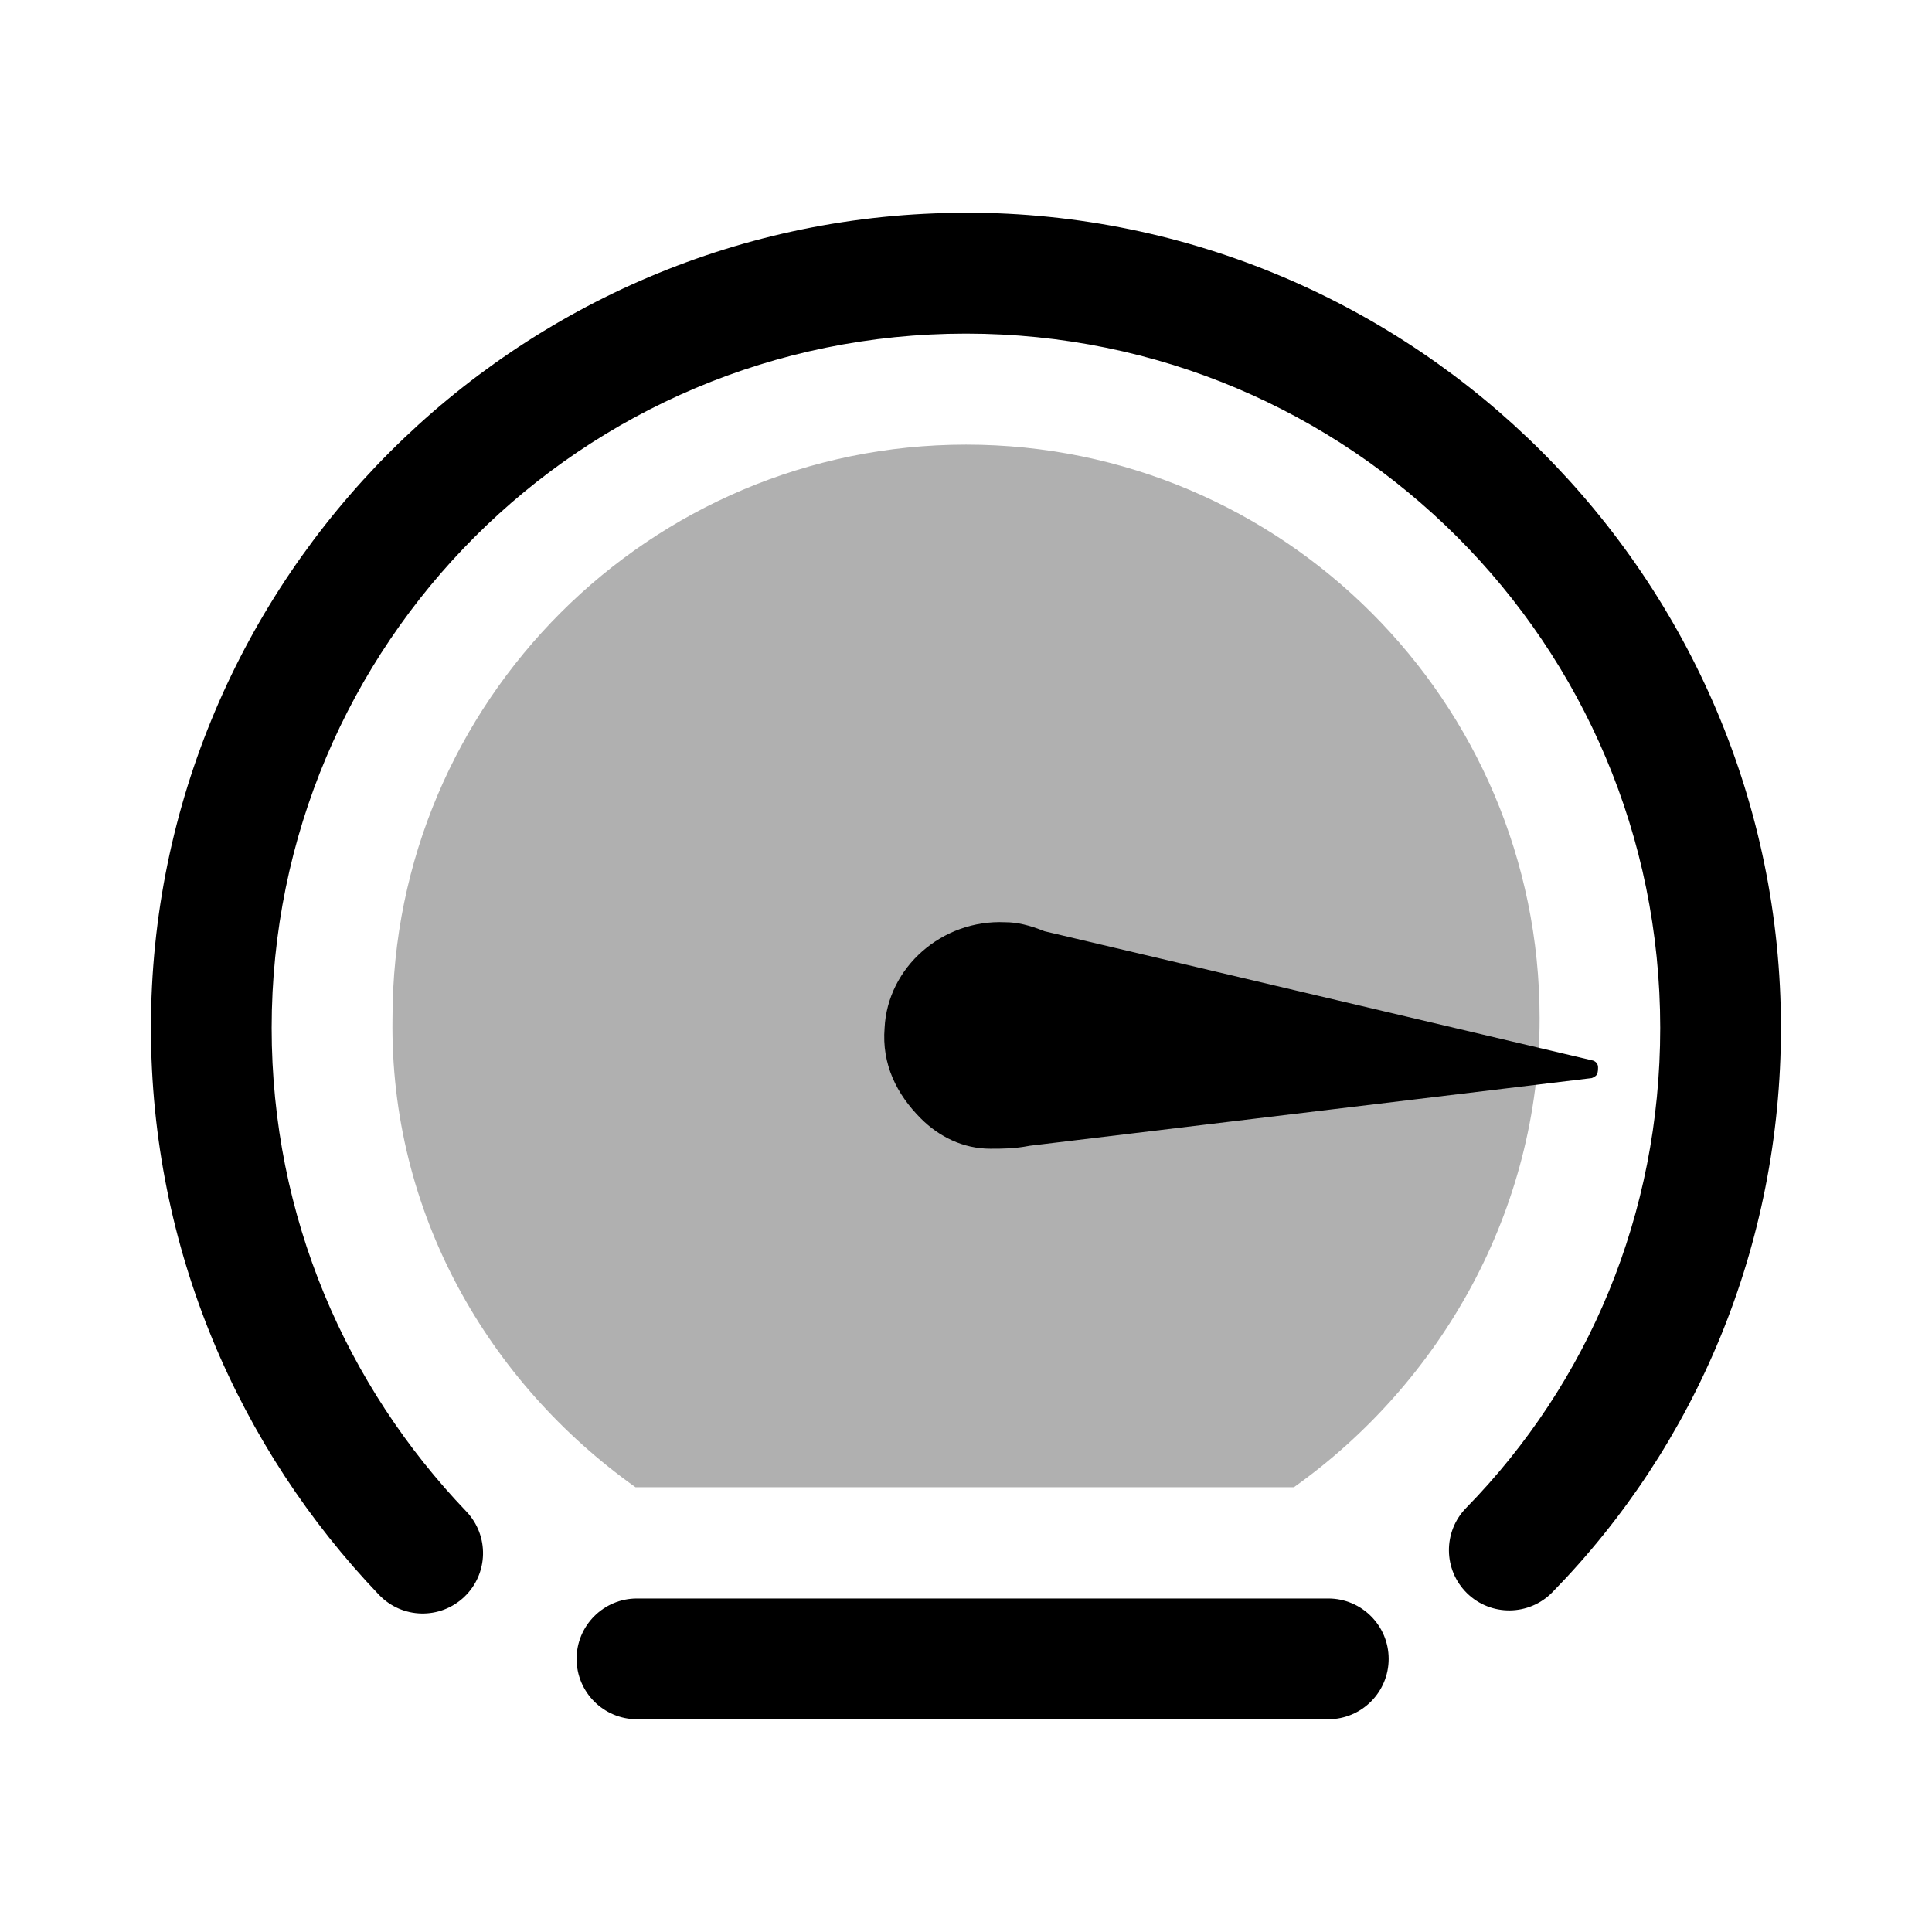
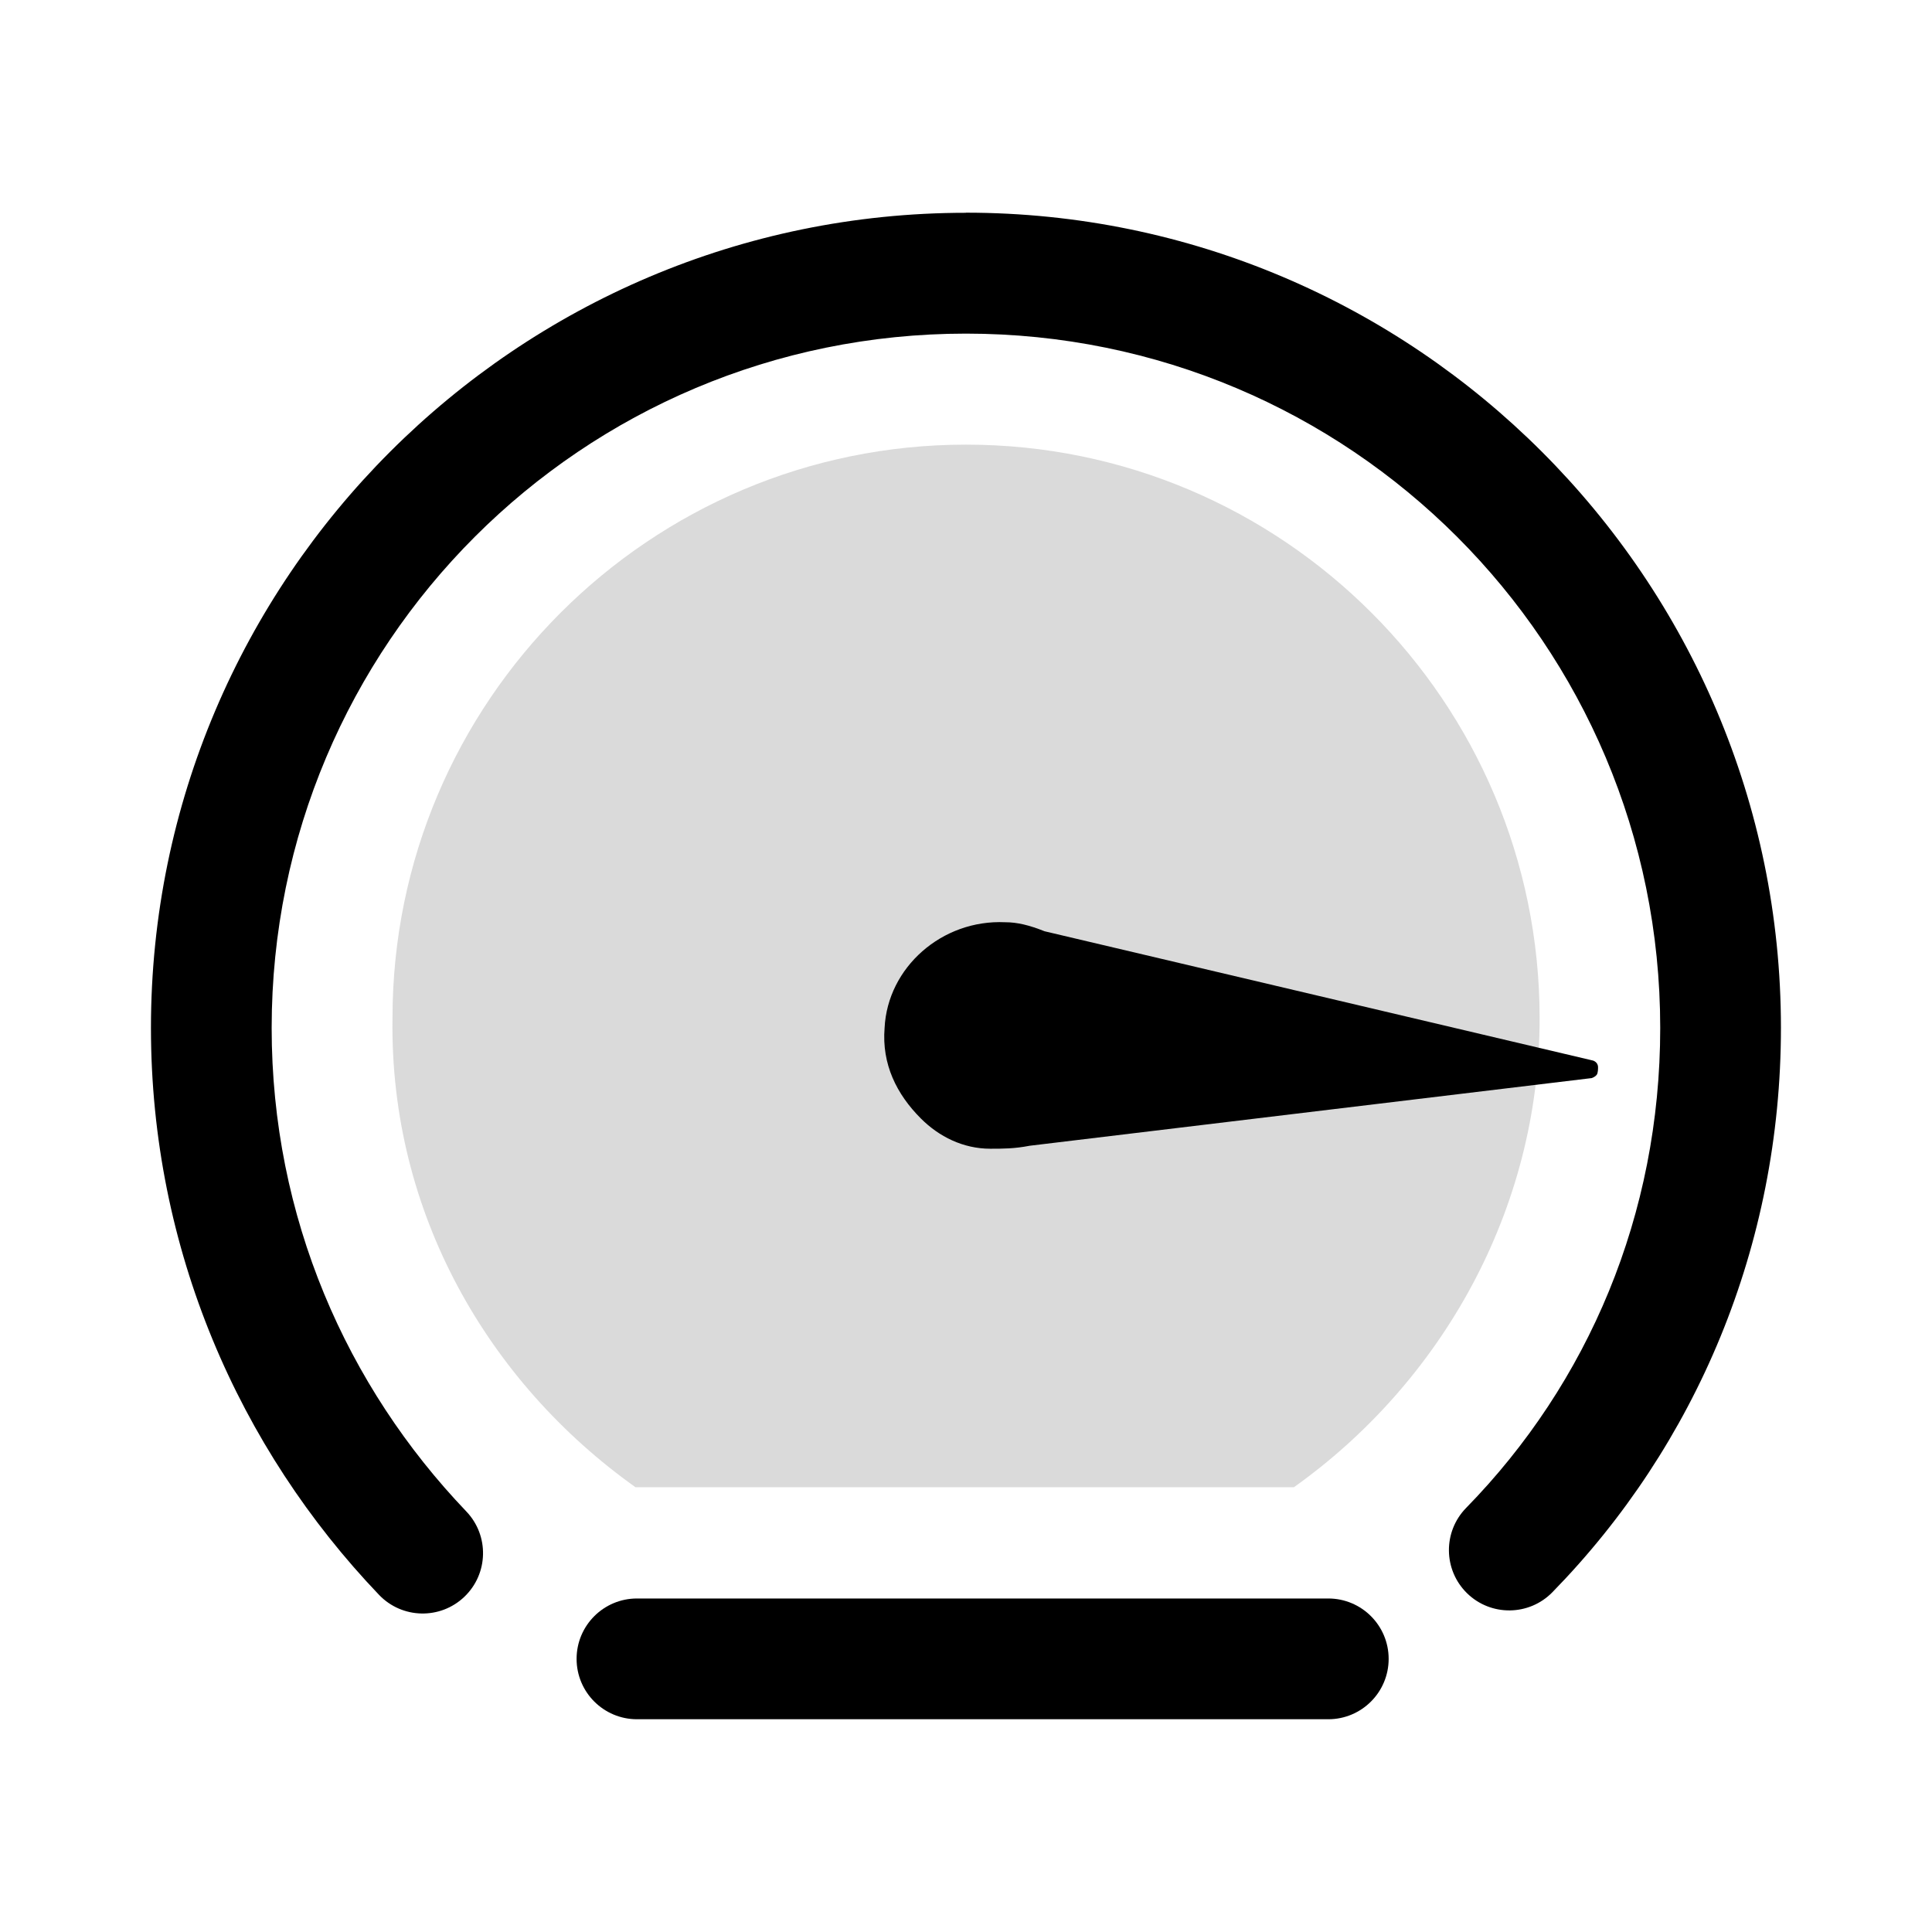
<svg xmlns="http://www.w3.org/2000/svg" width="64" height="64" viewBox="0 0 16.933 16.933" version="1.1" id="svg1">
  <defs id="defs1" />
  <g id="layer1">
-     <path style="color:#000000;font-style:normal;font-variant:normal;font-weight:normal;font-stretch:normal;font-size:medium;line-height:normal;font-family:sans-serif;font-variant-ligatures:normal;font-variant-position:normal;font-variant-caps:normal;font-variant-numeric:normal;font-variant-alternates:normal;font-variant-east-asian:normal;font-feature-settings:normal;font-variation-settings:normal;text-indent:0;text-align:start;text-decoration:none;text-decoration-line:none;text-decoration-style:solid;text-decoration-color:#000000;letter-spacing:normal;word-spacing:normal;text-transform:none;writing-mode:lr-tb;direction:ltr;text-orientation:mixed;dominant-baseline:auto;baseline-shift:baseline;text-anchor:start;white-space:normal;shape-padding:0;shape-margin:0;inline-size:0;clip-rule:nonzero;display:inline;overflow:visible;visibility:visible;opacity:0.309;isolation:auto;mix-blend-mode:normal;color-interpolation:sRGB;color-interpolation-filters:linearRGB;solid-color:#000000;solid-opacity:1;vector-effect:none;fill:#000000;fill-opacity:1;fill-rule:nonzero;stroke:none;stroke-width:0.248;stroke-linecap:butt;stroke-linejoin:miter;stroke-miterlimit:4;stroke-dasharray:none;stroke-dashoffset:0;stroke-opacity:1;color-rendering:auto;image-rendering:auto;shape-rendering:auto;text-rendering:auto;enable-background:accumulate;stop-color:#000000" d="m 5.57,13.035 h 5.77 c 1.288,-0.916 2.154,-2.427 2.154,-4.111 0,-2.773 -2.253,-5.027 -5.027,-5.027 -2.773,0 -5.027,2.253 -5.027,5.027 -0.025,1.709 0.842,3.194 2.13,4.111 z" id="path134" />
+     <path style="color:#000000;font-style:normal;font-variant:normal;font-weight:normal;font-stretch:normal;font-size:medium;line-height:normal;font-family:sans-serif;font-variant-ligatures:normal;font-variant-position:normal;font-variant-caps:normal;font-variant-numeric:normal;font-variant-alternates:normal;font-variant-east-asian:normal;font-feature-settings:normal;font-variation-settings:normal;text-indent:0;text-align:start;text-decoration:none;text-decoration-line:none;text-decoration-style:solid;text-decoration-color:#000000;letter-spacing:normal;word-spacing:normal;text-transform:none;writing-mode:lr-tb;direction:ltr;text-orientation:mixed;dominant-baseline:auto;baseline-shift:baseline;text-anchor:start;white-space:normal;shape-padding:0;shape-margin:0;inline-size:0;clip-rule:nonzero;display:inline;overflow:visible;visibility:visible;opacity:0.5;isolation:auto;mix-blend-mode:normal;color-interpolation:sRGB;color-interpolation-filters:linearRGB;solid-color:#000000;solid-opacity:1;vector-effect:none;fill:#b5b5b5;fill-opacity:1;fill-rule:nonzero;stroke:none;stroke-width:0.248;stroke-linecap:butt;stroke-linejoin:miter;stroke-miterlimit:4;stroke-dasharray:none;stroke-dashoffset:0;stroke-opacity:1;color-rendering:auto;image-rendering:auto;shape-rendering:auto;text-rendering:auto;enable-background:accumulate;stop-color:#000000" d="m 5.57,13.035 h 5.77 c 1.288,-0.916 2.154,-2.427 2.154,-4.111 0,-2.773 -2.253,-5.027 -5.027,-5.027 -2.773,0 -5.027,2.253 -5.027,5.027 -0.025,1.709 0.842,3.194 2.13,4.111 z" id="path134" />
    <path style="color:#000000;font-style:normal;font-variant:normal;font-weight:normal;font-stretch:normal;font-size:medium;line-height:normal;font-family:sans-serif;font-variant-ligatures:normal;font-variant-position:normal;font-variant-caps:normal;font-variant-numeric:normal;font-variant-alternates:normal;font-variant-east-asian:normal;font-feature-settings:normal;font-variation-settings:normal;text-indent:0;text-align:start;text-decoration:none;text-decoration-line:none;text-decoration-style:solid;text-decoration-color:#000000;letter-spacing:normal;word-spacing:normal;text-transform:none;writing-mode:lr-tb;direction:ltr;text-orientation:mixed;dominant-baseline:auto;baseline-shift:baseline;text-anchor:start;white-space:normal;shape-padding:0;shape-margin:0;inline-size:0;clip-rule:nonzero;display:inline;overflow:visible;visibility:visible;isolation:auto;mix-blend-mode:normal;color-interpolation:sRGB;color-interpolation-filters:linearRGB;solid-color:#000000;solid-opacity:1;vector-effect:none;fill:#000000;fill-opacity:1;fill-rule:nonzero;stroke:none;stroke-width:0.265;stroke-linecap:butt;stroke-linejoin:miter;stroke-miterlimit:4;stroke-dasharray:none;stroke-dashoffset:0;stroke-opacity:1;color-rendering:auto;image-rendering:auto;shape-rendering:auto;text-rendering:auto;enable-background:accumulate;stop-color:#000000" d="m 8.811,8.083 c -0.556,-0.026 -1.032,0.397 -1.058,0.926 -0.026,0.318 0.106,0.582 0.318,0.794 0.159,0.159 0.37,0.265 0.609,0.265 0.106,0 0.212,0 0.344,-0.026 L 13.95,9.449 c 0,0 0.03,-0.009 0.045,-0.03 0.011,-0.016 0.011,-0.052 0.011,-0.064 7.53e-4,-0.048 -0.045,-0.06 -0.045,-0.06 L 9.155,8.162 C 9.022,8.109 8.916,8.083 8.811,8.083 Z" id="path135" />
    <path style="color:#000000;font-style:normal;font-variant:normal;font-weight:normal;font-stretch:normal;font-size:medium;line-height:normal;font-family:sans-serif;font-variant-ligatures:normal;font-variant-position:normal;font-variant-caps:normal;font-variant-numeric:normal;font-variant-alternates:normal;font-variant-east-asian:normal;font-feature-settings:normal;font-variation-settings:normal;text-indent:0;text-align:start;text-decoration:none;text-decoration-line:none;text-decoration-style:solid;text-decoration-color:#000000;letter-spacing:normal;word-spacing:normal;text-transform:none;writing-mode:lr-tb;direction:ltr;text-orientation:mixed;dominant-baseline:auto;baseline-shift:baseline;text-anchor:start;white-space:normal;shape-padding:0;shape-margin:0;inline-size:0;clip-rule:nonzero;display:inline;overflow:visible;visibility:visible;isolation:auto;mix-blend-mode:normal;color-interpolation:sRGB;color-interpolation-filters:linearRGB;solid-color:#000000;solid-opacity:1;vector-effect:none;fill:#000000;fill-opacity:1;fill-rule:nonzero;stroke:none;stroke-width:0.265;stroke-linecap:round;stroke-linejoin:miter;stroke-miterlimit:10;stroke-dasharray:none;stroke-dashoffset:0;stroke-opacity:1;color-rendering:auto;image-rendering:auto;shape-rendering:auto;text-rendering:auto;enable-background:accumulate;stop-color:#000000" d="m 8.467,1.865 c -3.938,0 -7.144,3.206 -7.144,7.144 0,1.939 0.773,3.686 1.999,4.969 a 0.529,0.529 0 0 0 0.748,0.017 0.529,0.529 0 0 0 0.017,-0.748 C 3.037,12.149 2.381,10.668 2.381,9.009 c 0,-3.365 2.72,-6.085 6.085,-6.085 3.365,0 6.085,2.72 6.085,6.085 0,1.636 -0.631,3.113 -1.701,4.207 a 0.529,0.529 0 0 0 0.008,0.748 0.529,0.529 0 0 0 0.748,-0.009 c 1.258,-1.287 2.003,-3.037 2.003,-4.947 0,-3.938 -3.206,-7.144 -7.144,-7.144 z" id="path869" />
    <g id="line136" style="fill:#000000" transform="matrix(0.2645833,0,0,0.2645833,131.4979,25.1751)">
      <path style="color:#000000;font-style:normal;font-variant:normal;font-weight:normal;font-stretch:normal;font-size:medium;line-height:normal;font-family:sans-serif;font-variant-ligatures:normal;font-variant-position:normal;font-variant-caps:normal;font-variant-numeric:normal;font-variant-alternates:normal;font-variant-east-asian:normal;font-feature-settings:normal;font-variation-settings:normal;text-indent:0;text-align:start;text-decoration:none;text-decoration-line:none;text-decoration-style:solid;text-decoration-color:#000000;letter-spacing:normal;word-spacing:normal;text-transform:none;writing-mode:lr-tb;direction:ltr;text-orientation:mixed;dominant-baseline:auto;baseline-shift:baseline;text-anchor:start;white-space:normal;shape-padding:0;shape-margin:0;inline-size:0;clip-rule:nonzero;display:inline;overflow:visible;visibility:visible;isolation:auto;mix-blend-mode:normal;color-interpolation:sRGB;color-interpolation-filters:linearRGB;solid-color:#000000;solid-opacity:1;vector-effect:none;fill:#000000;fill-opacity:1;fill-rule:nonzero;stroke:none;stroke-width:4;stroke-linecap:round;stroke-linejoin:miter;stroke-miterlimit:10;stroke-dasharray:none;stroke-dashoffset:0;stroke-opacity:1;color-rendering:auto;image-rendering:auto;shape-rendering:auto;text-rendering:auto;enable-background:accumulate;stop-color:#000000;stop-opacity:1" d="M -475.9,-40.2 H -453" id="path873" />
      <path style="color:#000000;font-style:normal;font-variant:normal;font-weight:normal;font-stretch:normal;font-size:medium;line-height:normal;font-family:sans-serif;font-variant-ligatures:normal;font-variant-position:normal;font-variant-caps:normal;font-variant-numeric:normal;font-variant-alternates:normal;font-variant-east-asian:normal;font-feature-settings:normal;font-variation-settings:normal;text-indent:0;text-align:start;text-decoration:none;text-decoration-line:none;text-decoration-style:solid;text-decoration-color:#000000;letter-spacing:normal;word-spacing:normal;text-transform:none;writing-mode:lr-tb;direction:ltr;text-orientation:mixed;dominant-baseline:auto;baseline-shift:baseline;text-anchor:start;white-space:normal;shape-padding:0;shape-margin:0;inline-size:0;clip-rule:nonzero;display:inline;overflow:visible;visibility:visible;isolation:auto;mix-blend-mode:normal;color-interpolation:sRGB;color-interpolation-filters:linearRGB;solid-color:#000000;solid-opacity:1;vector-effect:none;fill:#000000;fill-opacity:1;fill-rule:nonzero;stroke:none;stroke-linecap:round;stroke-linejoin:miter;stroke-miterlimit:10;stroke-dasharray:none;stroke-dashoffset:0;stroke-opacity:1;color-rendering:auto;image-rendering:auto;shape-rendering:auto;text-rendering:auto;enable-background:accumulate;stop-color:#000000;stop-opacity:1" d="m -475.9,-42.199 a 2,2 0 0 0 -2,2 2,2 0 0 0 2,2 H -453 a 2,2 0 0 0 2,-2 2,2 0 0 0 -2,-2 z" id="path875" />
    </g>
  </g>
</svg>
